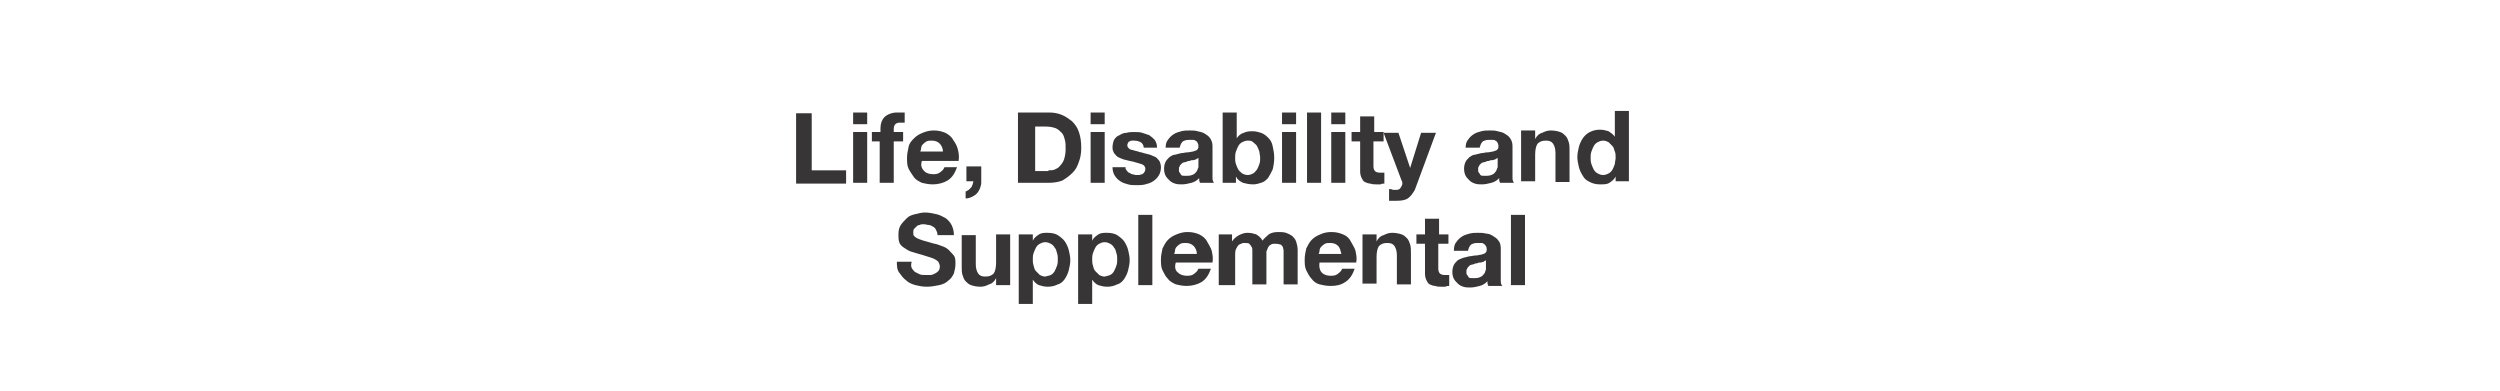
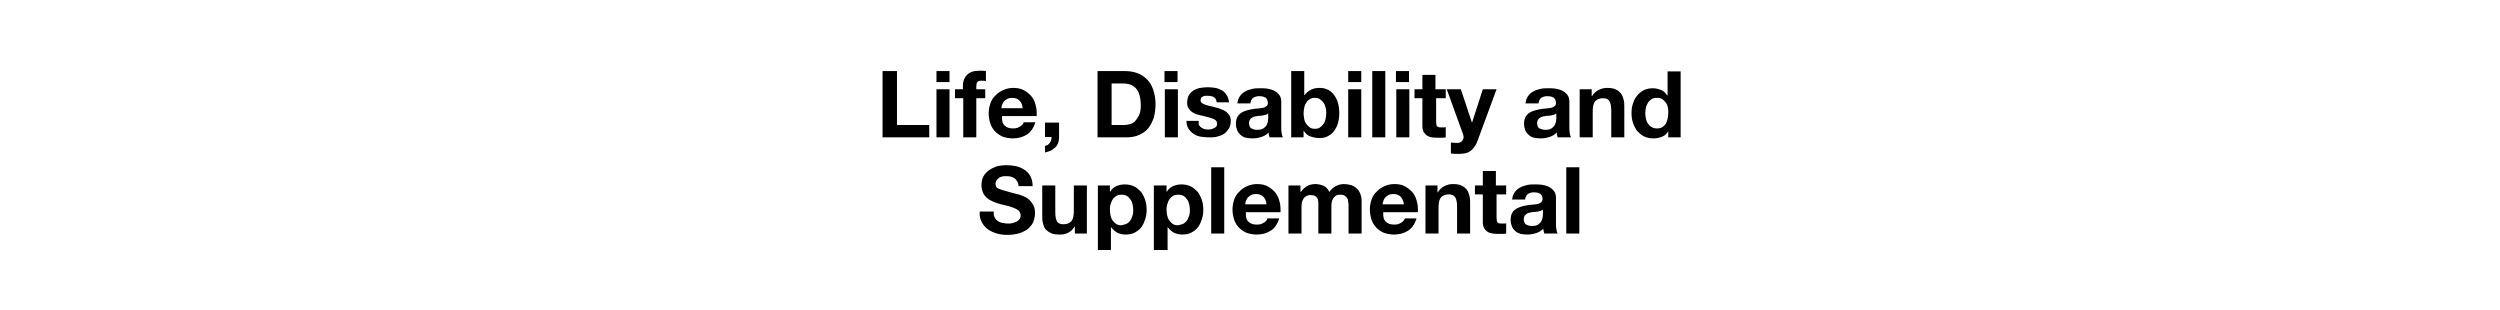
- <svg xmlns="http://www.w3.org/2000/svg" id="Layer_1" viewBox="0 0 320 50">
-   <style>.st0{fill:#373535}</style>
-   <path class="st0" d="M103.9 14.4v7.4h4.4v1.7h-6.4v-9h2zM109.2 15.9v-1.5h1.8v1.5h-1.8zm1.8 1v6.5h-1.8v-6.5h1.8zM111.6 18.1v-1.2h1.1v-.5c0-.6.2-1.1.5-1.4s.9-.6 1.6-.6h1v1.3h-.7c-.2 0-.4.1-.5.2-.1.1-.2.3-.2.6v.4h1.2v1.2h-1.2v5.3h-1.8v-5.3h-1zM118.3 21.9c.3.3.7.4 1.2.4.4 0 .7-.1.9-.3.3-.2.4-.4.5-.6h1.6c-.3.8-.6 1.3-1.2 1.7-.5.3-1.2.5-1.9.5-.5 0-1-.1-1.4-.2-.4-.2-.8-.4-1-.7s-.5-.7-.7-1.1c-.2-.4-.2-.9-.2-1.4 0-.5.1-.9.2-1.4s.4-.8.7-1.1c.3-.3.6-.5 1.1-.7s.9-.3 1.4-.3c.6 0 1 .1 1.5.3.4.2.8.5 1 .9.3.4.5.8.6 1.2s.2.9.1 1.5H118c-.2.6 0 1 .3 1.3zm2-3.5c-.2-.2-.5-.4-1-.4-.3 0-.5 0-.7.1-.2.1-.3.2-.5.4-.1.1-.2.3-.2.5s-.1.3-.1.4h2.9c0-.4-.2-.8-.4-1zM125.6 21.5v1.9c0 .3-.1.5-.2.8-.1.2-.2.4-.4.6-.2.2-.4.3-.6.4-.2.1-.5.2-.8.2v-.9c.1 0 .2-.1.4-.2l.3-.3c.1-.1.1-.2.2-.4 0-.1.1-.3.1-.4h-.9v-1.9h1.9zM134.3 14.4c.6 0 1.1.1 1.6.3.5.2.9.5 1.3.8.4.4.7.8.9 1.4.2.6.3 1.2.3 2 0 .7-.1 1.3-.3 1.8-.2.6-.4 1-.8 1.4s-.8.7-1.3 1c-.5.2-1.1.3-1.8.3h-3.9v-9h4zm-.1 7.4c.3 0 .6 0 .8-.1s.5-.2.7-.5c.2-.2.4-.5.5-.8.1-.3.2-.8.2-1.3s0-.9-.1-1.2c-.1-.4-.2-.7-.4-.9s-.5-.5-.8-.6c-.3-.1-.7-.2-1.2-.2h-1.4v5.7h1.7zM139.6 15.9v-1.5h1.8v1.5h-1.8zm1.8 1v6.5h-1.8v-6.5h1.8zM144.2 21.8c.1.1.2.3.3.3s.3.2.4.2c.2 0 .3.1.5.1h.4c.1 0 .3-.1.4-.1.1-.1.2-.1.3-.3s.1-.2.1-.4c0-.3-.2-.5-.5-.6-.4-.1-.9-.3-1.5-.4-.3-.1-.5-.1-.8-.2s-.5-.2-.7-.3c-.2-.1-.3-.3-.5-.5-.1-.2-.2-.4-.2-.7 0-.4.1-.8.2-1 .2-.3.4-.5.7-.6.3-.2.6-.3.9-.3.3-.1.7-.1 1-.1.4 0 .7 0 1 .1l.9.3c.3.2.5.4.7.6.2.3.3.6.3 1h-1.7c0-.3-.2-.6-.4-.7s-.5-.2-.8-.2h-.3c-.1 0-.2 0-.3.1-.1 0-.2.1-.2.2-.1.1-.1.2-.1.3 0 .2.1.3.2.4.1.1.3.2.5.2.2.1.4.1.7.2.2.1.5.1.7.2.3.1.5.1.8.2.2.1.5.2.7.3.2.1.3.3.5.5.1.2.2.5.2.8 0 .4-.1.8-.3 1.1-.2.3-.4.5-.7.7s-.6.3-1 .4c-.4.1-.7.1-1.1.1-.4 0-.8 0-1.1-.1-.4-.1-.7-.2-1-.4s-.5-.4-.7-.7c-.2-.3-.3-.7-.3-1.1h1.7c-.1.1 0 .3.1.4zM149.2 18.9c0-.4.1-.8.3-1 .2-.3.4-.5.7-.7.3-.2.6-.3 1-.4.4-.1.7-.1 1.1-.1.3 0 .7 0 1 .1s.6.1.9.3.5.3.7.6.3.6.3 1v4.1c0 .3.1.5.2.6h-1.8c0-.1-.1-.2-.1-.3v-.3c-.3.3-.6.5-1 .6-.4.1-.8.2-1.2.2-.3 0-.6 0-.9-.1-.3-.1-.5-.2-.7-.4s-.4-.4-.5-.6c-.1-.2-.2-.5-.2-.9s.1-.7.2-.9c.1-.2.3-.4.5-.6.2-.1.4-.3.7-.3.3-.1.5-.1.8-.2.3 0 .5-.1.8-.1s.5-.1.7-.1c.2-.1.4-.1.5-.2.1-.1.2-.2.2-.4s0-.3-.1-.5-.1-.2-.3-.3c-.1-.1-.2-.1-.4-.1h-.4c-.4 0-.6.1-.8.2-.2.2-.3.4-.4.8h-1.8zm4.2 1.3c-.1.1-.2.1-.3.2-.1 0-.2.1-.4.1-.1 0-.3 0-.4.1-.1 0-.3 0-.4.1-.1 0-.3.1-.4.1-.1 0-.2.1-.3.2-.1.1-.2.2-.2.3-.1.1-.1.2-.1.4s0 .3.1.4c.1.1.1.2.2.3.1.1.2.1.4.1h.4c.4 0 .6-.1.8-.2.2-.1.3-.3.4-.4.1-.2.1-.3.2-.5V20.2zM158.3 14.4v3.3c.2-.3.5-.6.9-.7.4-.2.8-.2 1.2-.2.3 0 .7.1 1 .2s.6.3.9.6c.3.3.5.6.6 1.1s.2.9.2 1.5-.1 1.1-.2 1.5c-.2.4-.4.8-.6 1.1-.3.3-.5.5-.9.6-.3.1-.6.2-1 .2-.5 0-.9-.1-1.3-.2-.4-.2-.7-.4-.9-.8v.8h-1.7v-9h1.8zm2.9 5c-.1-.3-.2-.5-.3-.7-.1-.2-.3-.3-.5-.5s-.4-.2-.7-.2c-.3 0-.5.1-.7.2-.2.1-.4.3-.5.5s-.2.4-.3.7c-.1.3-.1.5-.1.8 0 .3 0 .5.1.8.1.3.2.5.3.7s.3.3.5.5c.2.1.4.2.7.2.3 0 .5-.1.7-.2.2-.1.3-.3.5-.5.1-.2.2-.4.3-.7.1-.3.1-.5.1-.8 0-.3-.1-.6-.1-.8zM164.1 15.9v-1.5h1.8v1.5h-1.8zm1.8 1v6.5h-1.8v-6.5h1.8zM169.1 14.4v9h-1.8v-9h1.8zM170.4 15.9v-1.5h1.8v1.5h-1.8zm1.8 1v6.5h-1.8v-6.5h1.8zM177.1 16.9v1.2h-1.3v3.2c0 .3.1.5.2.6.1.1.3.2.6.2h.6v1.4c-.2 0-.3 0-.5.1h-.5c-.3 0-.5 0-.8-.1-.2 0-.5-.1-.7-.2s-.3-.3-.4-.5-.2-.5-.2-.8v-3.9H173v-1.2h1.1v-2h1.8v2h1.2z" />
-   <path class="st0" d="M180.2 25.4c-.3.2-.8.3-1.4.3h-1v-1.5c.2 0 .3 0 .5.1h.5c.2 0 .4-.1.5-.3.1-.2.2-.3.2-.5 0-.1 0-.3-.1-.4l-2.3-6.1h1.9l1.5 4.5 1.4-4.5h1.9l-2.7 7.3c-.3.5-.5.8-.9 1.1zM187.6 18.9c0-.4.1-.8.3-1 .2-.3.4-.5.7-.7.3-.2.6-.3 1-.4.4-.1.7-.1 1.1-.1.3 0 .7 0 1 .1s.6.1.9.3.5.3.7.6.3.6.3 1v4.1c0 .3.1.5.2.6H192c0-.1-.1-.2-.1-.3v-.3c-.3.3-.6.5-1 .6-.4.1-.8.2-1.2.2-.3 0-.6 0-.9-.1-.3-.1-.5-.2-.7-.4s-.4-.4-.5-.6c-.1-.2-.2-.5-.2-.9s.1-.7.2-.9c.1-.2.3-.4.5-.6.2-.1.4-.3.7-.3.3-.1.5-.1.8-.2.3 0 .5-.1.8-.1s.5-.1.7-.1c.2-.1.4-.1.5-.2.1-.1.2-.2.2-.4s0-.3-.1-.5-.1-.2-.3-.3c-.1-.1-.2-.1-.4-.1h-.4c-.4 0-.6.1-.8.2-.2.2-.3.4-.4.8h-1.8zm4.1 1.3c-.1.1-.2.1-.3.2-.1 0-.2.1-.4.1-.1 0-.3 0-.4.1-.1 0-.3 0-.4.1-.1 0-.3.1-.4.1-.1 0-.2.1-.3.2-.1.1-.2.2-.2.3-.1.1-.1.2-.1.4s0 .3.1.4c.1.1.1.2.2.3.1.1.2.1.4.1h.4c.4 0 .6-.1.8-.2.2-.1.3-.3.4-.4.1-.2.1-.3.2-.5V20.2zM196.5 16.9v.9c.2-.4.5-.7.9-.8.4-.2.7-.3 1.1-.3.5 0 .9.1 1.2.2.3.1.5.3.7.5.2.2.3.5.4.8.1.3.1.7.1 1.1v4h-1.8v-3.7c0-.5-.1-.9-.3-1.2-.2-.3-.5-.4-.9-.4-.5 0-.8.1-1.1.4-.2.3-.3.8-.3 1.4v3.4h-1.8v-6.5h1.8zM206.8 22.6c-.2.4-.5.6-.8.8-.3.2-.7.2-1.2.2s-.9-.1-1.3-.3c-.4-.2-.7-.4-.9-.8-.2-.3-.4-.7-.5-1.1s-.2-.9-.2-1.3.1-.9.2-1.3.3-.8.5-1.1.5-.6.9-.8c.4-.2.8-.3 1.3-.3.4 0 .8.1 1.1.2.3.2.6.4.8.7v-3.3h1.8v9h-1.7v-.6zm-.1-3.2c-.1-.2-.1-.5-.3-.7l-.5-.5c-.2-.1-.4-.2-.7-.2s-.5.1-.7.2c-.2.1-.4.3-.5.5-.1.2-.2.4-.3.7s-.1.5-.1.8c0 .3 0 .5.1.8.1.3.2.5.3.7.1.2.3.4.5.5s.4.2.7.2c.3 0 .5-.1.7-.2.2-.1.4-.3.5-.5.1-.2.2-.4.3-.7 0-.3.1-.5.1-.8s0-.6-.1-.8z" />
+ <svg xmlns="http://www.w3.org/2000/svg" viewBox="0 0 728 90">
+   <path d="M261.2 20.7v15.7h9.4V40H257V20.7h4.2zM272.7 23.9v-3.2h3.8v3.2h-3.8zm3.8 2.1v14h-3.8V26h3.8zM278.1 28.6V26h2.3v-1.1c0-1.2.4-2.3 1.2-3.1.8-.8 1.9-1.2 3.5-1.2h1c.3 0 .7 0 1 .1v2.9c-.5-.1-.9-.1-1.4-.1-.5 0-.9.1-1.1.4-.2.2-.3.7-.3 1.2v.9h2.6v2.6h-2.6V40h-3.8V28.6h-2.4zM292.6 36.6c.6.6 1.4.8 2.5.8.8 0 1.4-.2 2-.6.6-.4.9-.8 1-1.2h3.4c-.5 1.7-1.4 2.9-2.5 3.6-1.1.7-2.5 1.1-4 1.1-1.1 0-2.1-.2-3-.5-.9-.4-1.6-.9-2.2-1.5-.6-.6-1.1-1.4-1.4-2.3-.3-.9-.5-1.9-.5-3 0-1 .2-2 .5-2.9s.8-1.7 1.5-2.3c.6-.7 1.4-1.2 2.3-1.6s1.8-.6 2.9-.6c1.2 0 2.2.2 3.1.7.9.5 1.6 1.1 2.2 1.8s1 1.7 1.2 2.6c.3 1 .3 2 .3 3.1h-10.1c-.1 1.4.2 2.3.8 2.8zm4.3-7.3c-.5-.5-1.2-.8-2.1-.8-.6 0-1.1.1-1.5.3-.4.2-.7.5-1 .8-.2.3-.4.6-.5 1-.1.3-.2.6-.2.9h6.2c-.1-1-.4-1.7-.9-2.2zM308.4 35.8V40c0 .6-.1 1.2-.3 1.7s-.5 1-.9 1.3-.8.7-1.3.9c-.5.2-1.1.4-1.6.5v-1.9c.3-.1.5-.2.8-.3.2-.2.5-.4.6-.6.2-.2.3-.5.4-.8.1-.3.1-.6.1-.9h-1.9v-4.2h4.1zM327.7 20.7c1.2 0 2.4.2 3.5.6 1.1.4 2 1 2.8 1.8.8.8 1.4 1.8 1.8 3 .4 1.2.7 2.6.7 4.2a16 16 0 0 1-.5 3.9c-.4 1.2-.9 2.2-1.6 3.1-.7.9-1.6 1.5-2.7 2s-2.4.7-3.8.7h-8.3V20.7h8.1zm-.3 15.7c.6 0 1.2-.1 1.8-.3.6-.2 1.1-.5 1.5-1 .4-.5.8-1.1 1.1-1.8.3-.7.4-1.6.4-2.7 0-1-.1-1.8-.3-2.6-.2-.8-.5-1.5-.9-2-.4-.6-1-1-1.7-1.3s-1.6-.4-2.6-.4h-3v12.1h3.7zM339.1 23.9v-3.2h3.8v3.2h-3.8zM343 26v14h-3.8V26h3.8zM349.2 36.5c.2.3.4.5.7.7.3.2.6.3.9.4s.7.1 1.1.1c.3 0 .6 0 .9-.1.3-.1.6-.2.8-.3.2-.1.4-.3.6-.5.2-.2.2-.5.2-.9 0-.6-.4-1-1.1-1.3-.8-.3-1.8-.6-3.2-.9-.6-.1-1.1-.3-1.6-.4-.5-.2-1-.4-1.4-.7-.4-.3-.7-.6-1-1.1-.3-.4-.4-.9-.4-1.6 0-.9.2-1.6.5-2.2.4-.6.8-1 1.4-1.4.6-.3 1.2-.6 1.9-.7.7-.1 1.5-.2 2.2-.2.8 0 1.5.1 2.2.2.7.1 1.3.4 1.9.7.6.3 1 .8 1.4 1.4.4.6.6 1.3.7 2.1h-3.6c-.1-.7-.3-1.2-.8-1.5-.5-.3-1.1-.4-1.8-.4h-.7c-.3 0-.5.1-.7.2-.2.1-.4.2-.5.4-.1.2-.2.4-.2.7 0 .3.1.6.4.8.3.2.6.4 1 .5.4.1.9.3 1.4.4s1.1.2 1.6.4c.6.1 1.1.3 1.6.5s1 .4 1.4.7c.4.3.7.7 1 1.1.3.4.4 1 .4 1.6 0 .9-.2 1.7-.6 2.3-.4.6-.8 1.1-1.4 1.5-.6.4-1.3.6-2 .8-.8.2-1.5.2-2.3.2-.8 0-1.6-.1-2.4-.2s-1.5-.4-2.1-.8-1.1-.9-1.5-1.5c-.4-.6-.6-1.4-.6-2.3h3.6c-.1.6-.1 1 .1 1.3zM360.3 30.3c.1-.9.3-1.6.7-2.2.4-.6.9-1.1 1.5-1.4.6-.4 1.3-.6 2.1-.8.8-.2 1.5-.2 2.3-.2.7 0 1.4 0 2.1.1.7.1 1.4.3 2 .6.6.3 1.1.7 1.5 1.2.4.5.6 1.2.6 2v7.3c0 .6 0 1.2.1 1.8s.2 1 .4 1.3h-3.9c-.1-.2-.1-.4-.2-.7 0-.2-.1-.5-.1-.7-.6.6-1.3 1.1-2.2 1.3-.8.3-1.7.4-2.5.4-.7 0-1.3-.1-1.9-.2s-1.1-.4-1.5-.8c-.4-.3-.8-.8-1-1.3s-.4-1.1-.4-1.9c0-.8.1-1.4.4-2 .3-.5.6-.9 1.1-1.2.4-.3.9-.5 1.5-.7.6-.2 1.1-.3 1.7-.4.6-.1 1.1-.2 1.7-.2.6-.1 1.1-.1 1.5-.2.4-.1.8-.3 1-.5.3-.2.4-.5.4-.9s-.1-.7-.2-1c-.1-.2-.3-.4-.5-.6-.2-.1-.5-.2-.8-.3-.3 0-.6-.1-1-.1-.8 0-1.3.2-1.8.5-.4.3-.7.9-.8 1.6h-3.8zm8.9 2.8c-.2.1-.4.3-.6.3-.2.1-.5.1-.8.2-.3.1-.6.1-.9.1s-.6.1-.9.1c-.3.1-.6.1-.9.2-.3.1-.5.2-.7.4-.2.2-.4.3-.5.6s-.2.5-.2.9c0 .3.1.6.2.9s.3.4.5.6c.2.1.5.2.8.3.3.1.6.1.9.1.8 0 1.3-.1 1.8-.4.4-.3.7-.6.9-.9.2-.4.3-.7.4-1.1 0-.4.1-.6.1-.9v-1.4zM379.8 20.7v7h.1c.5-.7 1.1-1.2 1.9-1.6s1.6-.5 2.5-.5c.7 0 1.4.1 2.1.4.7.3 1.3.7 1.8 1.3.5.6 1 1.4 1.3 2.3s.5 2 .5 3.3c0 1.3-.2 2.4-.5 3.3-.3.9-.8 1.7-1.3 2.3-.5.6-1.2 1-1.8 1.3-.7.3-1.4.4-2.1.4-1 0-1.9-.2-2.8-.5-.8-.3-1.4-.9-1.8-1.6h-.1V40H376V20.7h3.8zm6.2 10.6c-.1-.5-.3-1-.6-1.4-.3-.4-.6-.7-1-1s-.9-.4-1.5-.4-1 .1-1.5.4-.8.6-1 1c-.3.4-.5.9-.6 1.4s-.2 1.1-.2 1.7c0 .6.1 1.1.2 1.7s.3 1 .6 1.4c.3.4.6.7 1 1s.9.4 1.5.4 1.1-.1 1.5-.4.7-.6 1-1c.3-.4.5-.9.6-1.4s.2-1.1.2-1.7c0-.6 0-1.2-.2-1.7zM392.6 23.9v-3.2h3.8v3.2h-3.8zm3.8 2.1v14h-3.8V26h3.8zM403.4 20.7V40h-3.8V20.7h3.8zM406.5 23.9v-3.2h3.8v3.2h-3.8zm3.9 2.1v14h-3.8V26h3.8zM421 26v2.6h-2.8v6.9c0 .6.1 1.1.3 1.3.2.2.6.3 1.3.3h.6c.2 0 .4 0 .6-.1v3c-.3.1-.7.1-1.1.1h-1.2c-.6 0-1.2 0-1.7-.1s-1-.2-1.4-.5c-.4-.2-.7-.6-1-1-.2-.4-.4-1-.4-1.7v-8.2h-2.3V26h2.3v-4.2h3.8V26h3zM428 44.1c-.7.5-1.8.7-3.1.7h-1.2c-.4 0-.8-.1-1.2-.1v-3.2c.4 0 .7.1 1.1.1h1.1c.5-.1.9-.3 1.1-.6s.4-.7.4-1.1c0-.3-.1-.6-.2-.9l-4.7-13h4.1l3.2 9.6h.1l3.1-9.6h4L430 41.7c-.6 1.1-1.2 1.9-2 2.4zM444.2 30.3c.1-.9.3-1.6.7-2.2.4-.6.9-1.1 1.5-1.4.6-.4 1.3-.6 2.1-.8.8-.2 1.5-.2 2.3-.2.7 0 1.4 0 2.1.1.7.1 1.4.3 2 .6.6.3 1.1.7 1.5 1.2.4.5.6 1.2.6 2v7.3c0 .6 0 1.2.1 1.8s.2 1 .4 1.3h-3.9c-.1-.2-.1-.4-.2-.7 0-.2-.1-.5-.1-.7-.6.6-1.3 1.1-2.2 1.3-.8.3-1.7.4-2.5.4-.7 0-1.3-.1-1.9-.2s-1.1-.4-1.5-.8c-.4-.3-.8-.8-1-1.3s-.4-1.1-.4-1.9c0-.8.1-1.4.4-2 .3-.5.6-.9 1.1-1.2.4-.3.9-.5 1.5-.7.6-.2 1.1-.3 1.7-.4.6-.1 1.1-.2 1.7-.2.6-.1 1.1-.1 1.5-.2.4-.1.8-.3 1-.5.3-.2.4-.5.4-.9s-.1-.7-.2-1c-.1-.2-.3-.4-.5-.6-.2-.1-.5-.2-.8-.3-.3 0-.6-.1-1-.1-.8 0-1.3.2-1.8.5-.4.3-.7.9-.8 1.6h-3.8zm8.9 2.8c-.2.1-.4.3-.6.3-.2.1-.5.1-.8.2-.3.1-.6.1-.9.1s-.6.1-.9.1c-.3.1-.6.1-.9.2-.3.1-.5.2-.7.4-.2.2-.4.3-.5.6s-.2.5-.2.9c0 .3.1.6.2.9s.3.4.5.6c.2.1.5.2.8.3.3.1.6.1.9.1.8 0 1.3-.1 1.8-.4.4-.3.7-.6.9-.9.2-.4.3-.7.4-1.1 0-.4.1-.6.1-.9v-1.4zM463.5 26v2h.1c.5-.8 1.1-1.4 1.9-1.8.8-.4 1.6-.6 2.4-.6 1 0 1.9.1 2.5.4.7.3 1.2.7 1.6 1.2s.6 1.1.8 1.8c.2.7.2 1.5.2 2.4V40h-3.8v-7.9c0-1.2-.2-2-.5-2.6s-1-.9-1.9-.9c-1 0-1.8.3-2.3.9-.5.6-.7 1.6-.7 3.1V40H460V26h3.5zM485.8 38.2c-.5.8-1 1.3-1.8 1.6-.7.3-1.6.5-2.5.5-1 0-2-.2-2.8-.6-.8-.4-1.4-1-2-1.6-.5-.7-.9-1.5-1.2-2.4-.3-.9-.4-1.8-.4-2.8 0-.9.1-1.8.4-2.7.3-.9.6-1.6 1.2-2.3.5-.7 1.2-1.2 1.9-1.6.8-.4 1.7-.6 2.7-.6.8 0 1.6.2 2.4.5s1.3.9 1.8 1.6h.1v-7h3.8V40h-3.6v-1.8zm-.1-6.9c-.1-.5-.3-1-.6-1.4s-.6-.7-1-1-.9-.4-1.6-.4c-.6 0-1.2.1-1.6.4-.4.3-.8.6-1 1s-.5.9-.6 1.4-.2 1.1-.2 1.7c0 .5.1 1.1.2 1.6s.3 1 .6 1.4c.3.4.6.8 1.1 1 .4.3.9.4 1.5.4s1.2-.1 1.6-.4c.4-.3.8-.6 1-1s.4-.9.5-1.4.2-1.1.2-1.7c0-.5 0-1.1-.1-1.6z" />
  <g>
-     <path class="st0" d="M116.7 34.3c.1.2.3.4.4.5l.6.3c.2.1.5.1.8.1h.6c.2 0 .4-.1.6-.2.2-.1.3-.2.4-.3.1-.1.2-.3.2-.6 0-.2-.1-.4-.2-.6-.2-.2-.4-.3-.6-.4-.3-.1-.5-.2-.9-.3-.3-.1-.6-.2-1-.3-.3-.1-.7-.2-1-.3-.3-.1-.6-.3-.9-.5-.3-.2-.5-.4-.6-.7s-.1-.6-.1-1c0-.5.1-.9.3-1.2.2-.3.5-.6.8-.9s.7-.4 1.1-.5.8-.2 1.2-.2c.5 0 .9.1 1.4.2s.8.3 1.2.5c.3.2.6.5.8.9.2.4.3.8.3 1.3H120c0-.3-.1-.5-.2-.7-.1-.2-.2-.3-.4-.4-.2-.1-.3-.2-.5-.2s-.4-.1-.7-.1c-.2 0-.3 0-.5.1-.2 0-.3.1-.4.2l-.3.3c-.1.1-.1.3-.1.5s0 .3.1.4c.1.1.2.2.4.3.2.1.5.2.8.3.3.1.8.2 1.4.4.2 0 .4.1.7.2.3.1.6.2.9.4.3.2.5.5.8.8s.3.7.3 1.2c0 .4-.1.8-.2 1.2-.2.4-.4.7-.7.9-.3.3-.7.5-1.2.6-.5.1-1 .2-1.6.2-.5 0-1-.1-1.4-.2s-.9-.3-1.2-.6c-.4-.3-.6-.6-.9-1s-.3-.9-.3-1.4h1.9c-.1.3-.1.6 0 .8zM127.5 36.5v-.9c-.2.4-.5.7-.9.8-.4.2-.7.3-1.1.3-.5 0-.9-.1-1.2-.2-.3-.1-.5-.3-.7-.5-.2-.2-.3-.5-.4-.8-.1-.3-.1-.7-.1-1.1v-4h1.8v3.7c0 .5.1.9.3 1.2.2.3.5.4.9.4.5 0 .8-.1 1.1-.4.2-.3.3-.8.3-1.4V30h1.8v6.5h-1.8zM132.2 30v.8c.2-.4.5-.6.8-.8.3-.2.7-.2 1.1-.2.5 0 1 .1 1.3.3s.7.5.9.8c.2.3.4.7.5 1.1.1.4.2.9.2 1.3s-.1.9-.2 1.3-.3.8-.5 1.1c-.2.3-.5.6-.9.7-.4.2-.8.3-1.3.3-.4 0-.8-.1-1.1-.2s-.6-.4-.8-.7v3.1h-1.8V30h1.8zm2.3 5.2c.2-.1.4-.3.5-.5.1-.2.2-.4.3-.7.1-.3.1-.5.1-.8 0-.3 0-.5-.1-.8s-.1-.5-.3-.7c-.1-.2-.3-.4-.5-.5-.2-.1-.4-.2-.7-.2-.3 0-.5.1-.7.2-.2.1-.4.3-.5.5s-.2.4-.3.7c-.1.3-.1.5-.1.8 0 .3 0 .5.1.8.1.3.1.5.3.7l.5.5c.2.1.4.2.7.2.3-.1.5-.1.7-.2zM139.8 30v.8c.2-.4.5-.6.8-.8.3-.2.7-.2 1.1-.2.5 0 1 .1 1.3.3s.7.5.9.8c.2.3.4.7.5 1.1.1.4.2.9.2 1.3s-.1.9-.2 1.3-.3.8-.5 1.1c-.2.3-.5.6-.9.7-.4.2-.8.3-1.3.3-.4 0-.8-.1-1.1-.2s-.6-.4-.8-.7v3.1H138V30h1.8zm2.3 5.2c.2-.1.4-.3.5-.5.1-.2.2-.4.3-.7.1-.3.1-.5.1-.8 0-.3 0-.5-.1-.8s-.1-.5-.3-.7c-.1-.2-.3-.4-.5-.5-.2-.1-.4-.2-.7-.2-.3 0-.5.1-.7.2-.2.1-.4.3-.5.5s-.2.4-.3.7c-.1.3-.1.5-.1.8 0 .3 0 .5.1.8.1.3.1.5.3.7l.5.5c.2.1.4.2.7.2.3-.1.5-.1.7-.2zM147.5 27.5v9h-1.8v-9h1.8zM150.8 34.9c.3.3.7.4 1.2.4.4 0 .7-.1.9-.3.3-.2.4-.4.5-.6h1.6c-.3.8-.6 1.3-1.2 1.7-.5.3-1.2.5-1.9.5-.5 0-1-.1-1.4-.2-.4-.2-.8-.4-1-.7-.3-.3-.5-.7-.7-1.1-.2-.4-.2-.9-.2-1.4 0-.5.1-.9.2-1.4.2-.4.4-.8.7-1.1s.6-.5 1.1-.7.9-.3 1.4-.3c.6 0 1 .1 1.5.3.4.2.8.5 1 .9s.5.8.6 1.2c.1.5.2.9.1 1.5h-4.7c-.2.7 0 1.1.3 1.3zm2-3.4c-.2-.2-.5-.4-1-.4-.3 0-.5 0-.7.1s-.3.2-.5.4c-.1.1-.2.3-.2.5s-.1.3-.1.4h2.9c0-.4-.2-.8-.4-1zM157.7 30v.9c.2-.3.5-.6.9-.8s.7-.3 1.1-.3c.4 0 .8.1 1.1.2.3.2.6.4.8.8.2-.3.5-.5.8-.8.3-.2.7-.3 1.2-.3.3 0 .7 0 1 .1.3.1.5.2.8.4.2.2.4.4.5.7s.2.7.2 1.1v4.4h-1.8v-3.7-.6c0-.2-.1-.4-.1-.5-.1-.1-.2-.3-.3-.3s-.3-.1-.6-.1-.5 0-.6.1c-.2.1-.3.2-.4.4-.1.2-.1.3-.2.5v4.2h-1.8v-3.7-.6c0-.2 0-.4-.1-.5-.1-.2-.2-.3-.3-.4-.1-.1-.4-.1-.7-.1-.1 0-.2 0-.3.1-.1 0-.3.1-.4.2-.1.1-.2.3-.3.5-.1.2-.1.5-.1.8v3.8H156V30h1.7zM169.2 34.9c.3.3.7.4 1.2.4.4 0 .7-.1.9-.3.3-.2.4-.4.5-.6h1.6c-.3.8-.6 1.3-1.2 1.7s-1.2.5-1.9.5c-.5 0-1-.1-1.4-.2s-.8-.4-1-.7c-.3-.3-.5-.7-.7-1.1-.2-.4-.2-.9-.2-1.4 0-.5.1-.9.2-1.4.2-.4.4-.8.7-1.1s.6-.5 1.1-.7c.4-.2.9-.3 1.4-.3.6 0 1 .1 1.5.3s.8.5 1 .9.5.8.6 1.2c.1.5.2.9.1 1.5h-4.7c-.1.7.1 1.1.3 1.3zm2.1-3.4c-.2-.2-.5-.4-1-.4-.3 0-.5 0-.7.1s-.3.2-.5.4c-.1.1-.2.3-.2.5s-.1.3-.1.4h2.9c-.1-.4-.2-.8-.4-1zM176.2 30v.9c.2-.4.5-.7.9-.8.4-.2.7-.3 1.1-.3.5 0 .9.1 1.2.2s.5.3.7.5c.2.2.3.5.4.8.1.3.1.7.1 1.1v4h-1.8v-3.7c0-.5-.1-.9-.3-1.2-.2-.3-.5-.4-.9-.4-.5 0-.8.1-1.1.4-.2.3-.3.8-.3 1.4v3.4h-1.8V30h1.8zM185.4 30v1.2h-1.3v3.2c0 .3.1.5.2.6.1.1.3.2.6.2h.6v1.4c-.2 0-.3 0-.5.1h-.5c-.3 0-.5 0-.8-.1-.2 0-.5-.1-.7-.2s-.3-.3-.4-.5-.2-.5-.2-.8v-3.9h-1.1V30h1.1v-2h1.8v2h1.2zM186.1 32c0-.4.1-.8.3-1 .2-.3.4-.5.7-.7.3-.2.6-.3 1-.4.4-.1.7-.1 1.1-.1.3 0 .7 0 1 .1.3 0 .6.1.9.3s.5.3.7.6c.2.2.3.6.3 1V36c0 .3.1.5.2.6h-1.8c0-.1-.1-.2-.1-.3V36c-.3.3-.6.5-1 .6s-.8.2-1.2.2c-.3 0-.6 0-.9-.1-.3-.1-.5-.2-.7-.4-.2-.2-.4-.4-.5-.6-.1-.2-.2-.5-.2-.9s.1-.7.2-.9c.1-.2.3-.4.5-.6.2-.1.4-.2.7-.3.3-.1.5-.1.8-.2.3 0 .5-.1.8-.1s.5-.1.7-.1c.2-.1.4-.1.5-.2.1-.1.2-.2.2-.4s0-.3-.1-.5c-.1-.1-.1-.2-.3-.3-.1-.1-.2-.1-.4-.1h-.4c-.4 0-.6.1-.8.2-.2.2-.3.4-.4.8h-1.8zm4.1 1.3c-.1.1-.2.1-.3.2-.1 0-.2.1-.4.1-.1 0-.3 0-.4.1-.1 0-.3 0-.4.1-.1 0-.3.1-.4.1s-.2.1-.3.2c-.1.1-.2.2-.2.3-.1.1-.1.2-.1.4s0 .3.1.4c.1.1.1.2.2.3.1.1.2.1.4.1h.4c.4 0 .6-.1.8-.2.2-.1.3-.3.4-.4s.1-.3.2-.5V33.3zM195.2 27.5v9h-1.8v-9h1.8z" />
+     <path d="M289.6 63.2c.2.5.5.8.9 1.1.4.3.8.5 1.4.6.5.1 1.1.2 1.6.2.4 0 .8 0 1.2-.1.4-.1.8-.2 1.2-.4.4-.2.7-.4.9-.7.3-.3.4-.7.4-1.2s-.2-.9-.5-1.3c-.3-.3-.8-.6-1.3-.8-.5-.2-1.2-.4-1.8-.6s-1.4-.3-2.1-.5c-.7-.2-1.4-.4-2.1-.7-.7-.3-1.3-.6-1.8-1s-1-.9-1.3-1.6-.5-1.4-.5-2.3c0-1 .2-1.8.6-2.6.4-.7 1-1.3 1.7-1.8s1.5-.8 2.3-1.1c.9-.2 1.7-.3 2.6-.3 1 0 2 .1 2.9.3.9.2 1.8.6 2.5 1.1.7.5 1.3 1.1 1.7 1.9.4.8.6 1.7.6 2.8h-4.1c0-.6-.2-1.1-.4-1.4s-.5-.7-.8-.9c-.3-.2-.7-.4-1.2-.5-.4-.1-.9-.1-1.4-.1-.3 0-.7 0-1 .1-.3.1-.7.2-.9.4-.3.2-.5.4-.7.7-.2.3-.3.6-.3 1s.1.7.2.9c.1.2.4.5.9.6.4.2 1 .4 1.8.6.7.2 1.7.5 2.9.8.4.1.9.2 1.5.4s1.3.5 1.9.9c.6.4 1.2 1 1.6 1.7.5.7.7 1.6.7 2.7 0 .9-.2 1.7-.5 2.5s-.9 1.4-1.5 2c-.7.5-1.5 1-2.5 1.3-1 .3-2.2.5-3.5.5-1.1 0-2.1-.1-3.1-.4s-1.9-.7-2.6-1.2c-.8-.6-1.4-1.3-1.8-2.1-.5-.9-.7-1.9-.6-3.1h4.1c-.1.6 0 1.2.2 1.6zM313 68v-2h-.1c-.5.8-1.1 1.4-1.9 1.8-.8.4-1.6.5-2.4.5-1 0-1.9-.1-2.5-.4-.7-.3-1.2-.7-1.6-1.1s-.6-1.1-.8-1.8c-.2-.7-.2-1.5-.2-2.4V54h3.8v7.9c0 1.2.2 2 .5 2.6.4.6 1 .8 1.9.8 1 0 1.8-.3 2.3-.9.5-.6.7-1.6.7-3.1V54h3.8v14H313zM323.2 54v1.8h.1c.5-.8 1.1-1.3 1.8-1.6.7-.3 1.5-.5 2.4-.5 1.1 0 2 .2 2.8.6s1.4 1 2 1.6c.5.7.9 1.5 1.2 2.4.3.9.4 1.9.4 2.8 0 .9-.1 1.8-.4 2.7-.3.9-.6 1.6-1.1 2.3-.5.7-1.2 1.2-1.9 1.6s-1.7.6-2.7.6c-.9 0-1.7-.2-2.4-.5-.7-.4-1.3-.9-1.8-1.6h-.1v6.6h-3.8V54h3.5zm5 11.1c.4-.3.8-.6 1-1 .3-.4.4-.9.6-1.4s.2-1.1.2-1.6c0-.6-.1-1.1-.2-1.6s-.3-1-.6-1.4-.6-.8-1-1c-.4-.3-.9-.4-1.6-.4-.6 0-1.2.1-1.6.4-.4.3-.8.6-1 1-.3.4-.4.9-.6 1.4s-.2 1.1-.2 1.7c0 .6.1 1.1.2 1.6s.3 1 .6 1.4c.3.4.6.7 1 1s1 .4 1.6.4c.6-.1 1.1-.3 1.6-.5zM339.7 54v1.8h.1c.5-.8 1.1-1.3 1.8-1.6.7-.3 1.5-.5 2.4-.5 1.1 0 2 .2 2.8.6s1.4 1 2 1.6c.5.7.9 1.5 1.2 2.4.3.9.4 1.9.4 2.8 0 .9-.1 1.8-.4 2.7-.3.9-.6 1.6-1.1 2.3-.5.7-1.2 1.2-1.9 1.6s-1.7.6-2.7.6c-.9 0-1.7-.2-2.4-.5-.7-.4-1.3-.9-1.8-1.6h-.1v6.6h-4V54h3.7zm5 11.1c.4-.3.8-.6 1-1 .3-.4.4-.9.6-1.4s.2-1.1.2-1.6c0-.6-.1-1.1-.2-1.6s-.3-1-.6-1.4-.6-.8-1-1c-.4-.3-.9-.4-1.6-.4-.6 0-1.2.1-1.6.4-.4.3-.8.6-1 1-.3.4-.4.9-.6 1.4s-.2 1.1-.2 1.7c0 .6.1 1.1.2 1.6s.3 1 .6 1.4c.3.4.6.7 1 1s1 .4 1.6.4c.6-.1 1.1-.3 1.6-.5zM356.5 48.7V68h-3.8V48.7h3.8zM363.6 64.6c.6.6 1.4.8 2.5.8.8 0 1.4-.2 2-.6.6-.4.9-.8 1-1.2h3.4c-.5 1.7-1.4 2.9-2.5 3.6s-2.5 1.1-4 1.1c-1.1 0-2.1-.2-3-.5-.9-.4-1.6-.9-2.2-1.5-.6-.6-1.1-1.4-1.4-2.3-.3-.9-.5-1.9-.5-3 0-1 .2-2 .5-2.9s.8-1.7 1.5-2.3c.6-.7 1.4-1.2 2.3-1.6.9-.4 1.8-.6 2.9-.6 1.2 0 2.2.2 3.1.7s1.6 1.1 2.2 1.8c.6.8 1 1.7 1.2 2.6.3 1 .3 2 .3 3.1h-10.1c-.1 1.4.2 2.3.8 2.8zm4.3-7.3c-.5-.5-1.2-.8-2.1-.8-.6 0-1.1.1-1.5.3-.4.2-.7.5-1 .8-.2.3-.4.6-.5 1-.1.3-.2.6-.2.9h6.2c-.1-1-.4-1.7-.9-2.2zM378.7 54v1.9h.1c.5-.7 1.1-1.3 1.8-1.7.7-.4 1.5-.6 2.4-.6.9 0 1.7.2 2.4.5s1.3.9 1.7 1.8c.4-.6 1-1.2 1.7-1.6s1.6-.7 2.5-.7c.7 0 1.4.1 2.1.3.6.2 1.2.5 1.6.9.5.4.8.9 1.1 1.6s.4 1.4.4 2.3V68h-3.8v-7.9c0-.5 0-.9-.1-1.3 0-.4-.1-.8-.3-1.1-.2-.3-.4-.5-.7-.7-.3-.2-.7-.3-1.3-.3s-1 .1-1.3.3c-.3.2-.6.5-.8.8-.2.3-.3.7-.4 1.1-.1.4-.1.9-.1 1.3V68h-3.8v-7.8V59c0-.4-.1-.8-.2-1.1s-.4-.6-.7-.8c-.3-.2-.8-.3-1.4-.3-.2 0-.4 0-.7.1s-.6.2-.9.5c-.3.2-.5.5-.7 1-.2.4-.3 1-.3 1.7V68h-3.8V54h3.5zM403.6 64.6c.6.6 1.4.8 2.5.8.8 0 1.4-.2 2-.6.6-.4.9-.8 1-1.2h3.4c-.5 1.7-1.4 2.9-2.5 3.6s-2.5 1.1-4 1.1c-1.1 0-2.1-.2-3-.5-.9-.4-1.6-.9-2.2-1.5-.6-.6-1.1-1.4-1.4-2.3-.3-.9-.5-1.9-.5-3 0-1 .2-2 .5-2.9s.8-1.7 1.5-2.3c.6-.7 1.4-1.2 2.3-1.6.9-.4 1.8-.6 2.9-.6 1.2 0 2.2.2 3.1.7s1.6 1.1 2.2 1.8c.6.8 1 1.7 1.2 2.6.3 1 .3 2 .3 3.1h-10.1c-.1 1.4.2 2.3.8 2.8zm4.3-7.3c-.5-.5-1.2-.8-2.1-.8-.6 0-1.1.1-1.5.3-.4.2-.7.5-1 .8-.2.3-.4.6-.5 1-.1.3-.2.6-.2.9h6.2c-.1-1-.5-1.7-.9-2.2zM418.6 54v2h.1c.5-.8 1.1-1.4 1.9-1.8.8-.4 1.6-.6 2.4-.6 1 0 1.9.1 2.5.4.7.3 1.2.7 1.6 1.2.4.5.6 1.1.8 1.8s.2 1.5.2 2.4V68h-3.8v-7.9c0-1.2-.2-2-.5-2.6-.4-.6-1-.9-1.9-.9-1 0-1.8.3-2.3.9-.5.6-.7 1.6-.7 3.1V68h-3.8V54h3.5zM438.6 54v2.6h-2.8v6.9c0 .6.1 1.1.3 1.3.2.2.6.3 1.3.3h.6c.2 0 .4 0 .6-.1v3c-.3.1-.7.1-1.1.1h-1.2c-.6 0-1.2 0-1.7-.1s-1-.2-1.4-.5c-.4-.2-.7-.6-1-1-.2-.4-.4-1-.4-1.7v-8.2h-2.3V54h2.3v-4.2h3.8V54h3zM440.3 58.3c.1-.9.3-1.6.7-2.2.4-.6.9-1.1 1.5-1.4.6-.4 1.3-.6 2.1-.8.8-.2 1.5-.2 2.3-.2.7 0 1.4 0 2.1.1.7.1 1.4.3 2 .6.6.3 1.1.7 1.5 1.2.4.5.6 1.2.6 2v7.3c0 .6 0 1.2.1 1.8s.2 1 .4 1.3h-3.9c-.1-.2-.1-.4-.2-.7 0-.2-.1-.5-.1-.7-.6.6-1.3 1.1-2.2 1.3-.8.3-1.7.4-2.5.4-.7 0-1.3-.1-1.9-.2-.6-.2-1.1-.4-1.5-.8-.4-.3-.8-.8-1-1.3-.2-.5-.4-1.1-.4-1.9 0-.8.1-1.4.4-2s.6-.9 1.1-1.2c.4-.3.9-.5 1.5-.7.6-.2 1.1-.3 1.7-.4s1.1-.2 1.7-.2c.6-.1 1.1-.1 1.5-.2.4-.1.8-.3 1-.5s.4-.5.4-.9-.1-.7-.2-1c-.1-.2-.3-.4-.5-.6-.2-.1-.5-.2-.8-.3-.3 0-.6-.1-1-.1-.8 0-1.3.2-1.8.5-.4.3-.7.9-.8 1.6h-3.8zm8.9 2.8c-.2.1-.4.3-.6.3-.2.1-.5.1-.8.2-.3.1-.6.1-.9.1-.3 0-.6.1-.9.1-.3.1-.6.1-.9.2s-.5.2-.7.4c-.2.2-.4.3-.5.6-.1.2-.2.5-.2.9 0 .3.1.6.2.9.1.2.3.4.5.6.2.1.5.2.8.3.3.1.6.1.9.1.8 0 1.3-.1 1.8-.4.4-.3.7-.6.9-.9.2-.4.3-.7.4-1.1 0-.4.1-.6.1-.9v-1.4zM459.9 48.7V68h-3.8V48.7h3.8z" />
  </g>
</svg>
